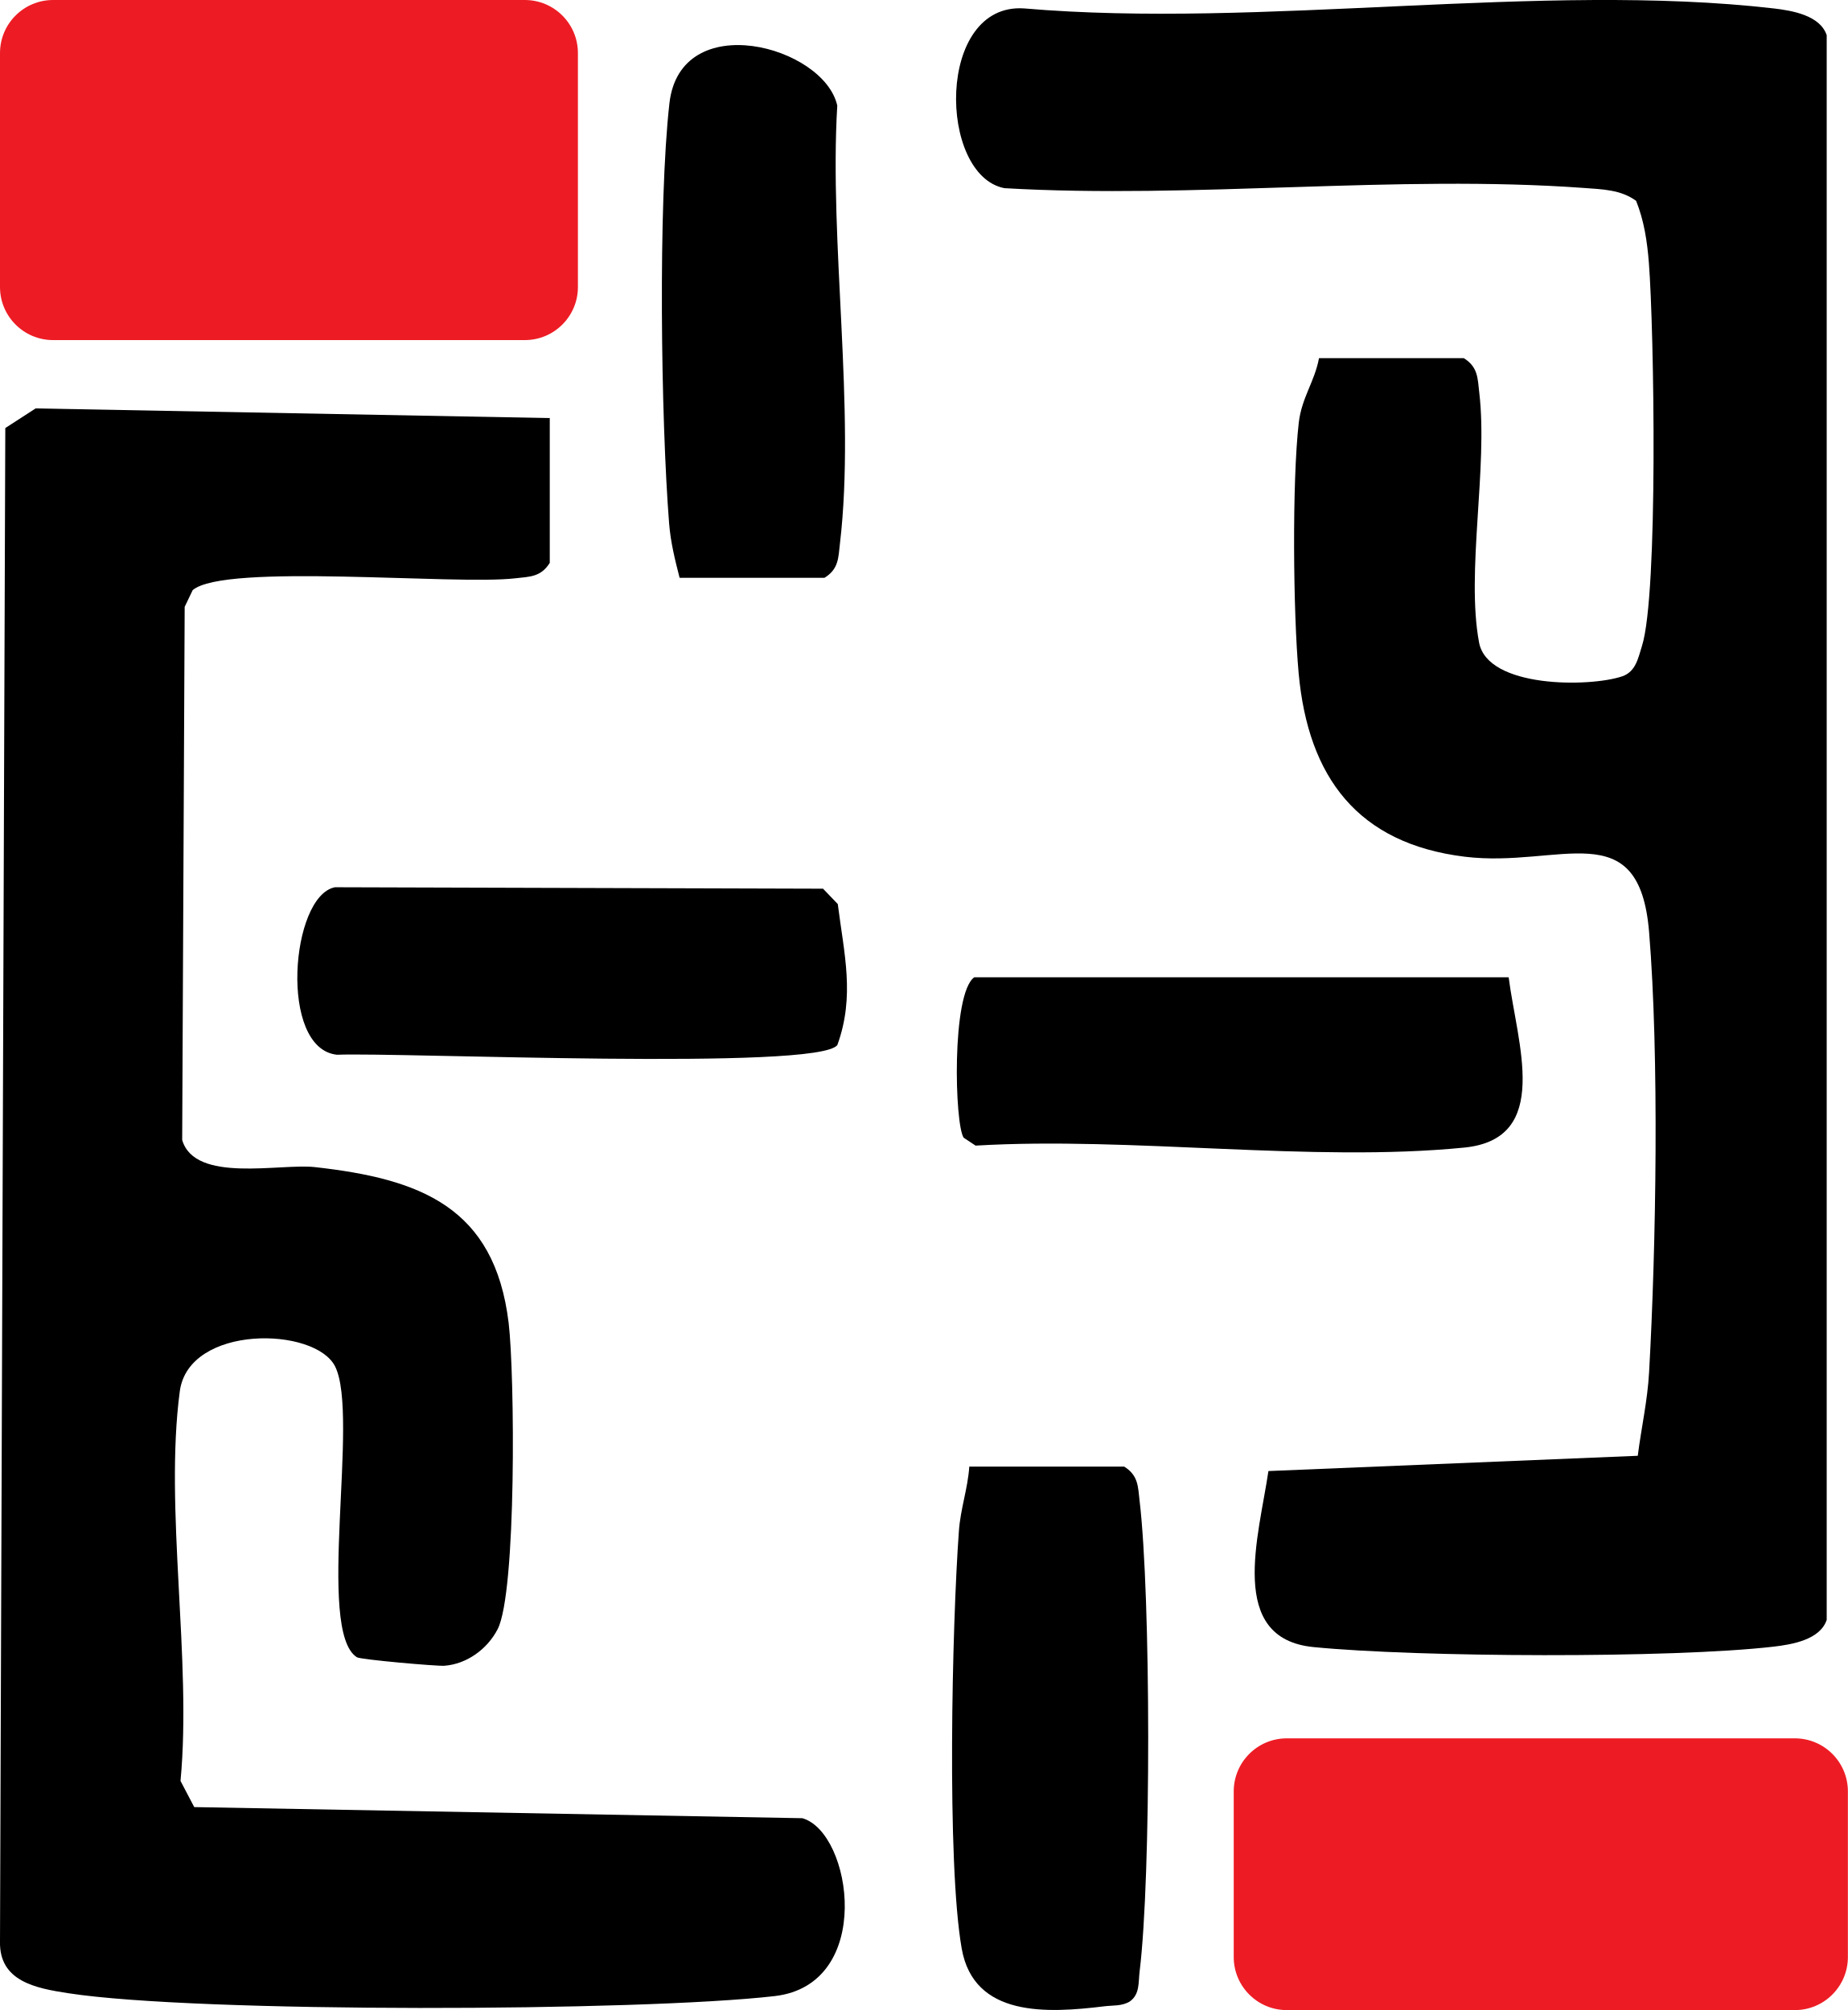
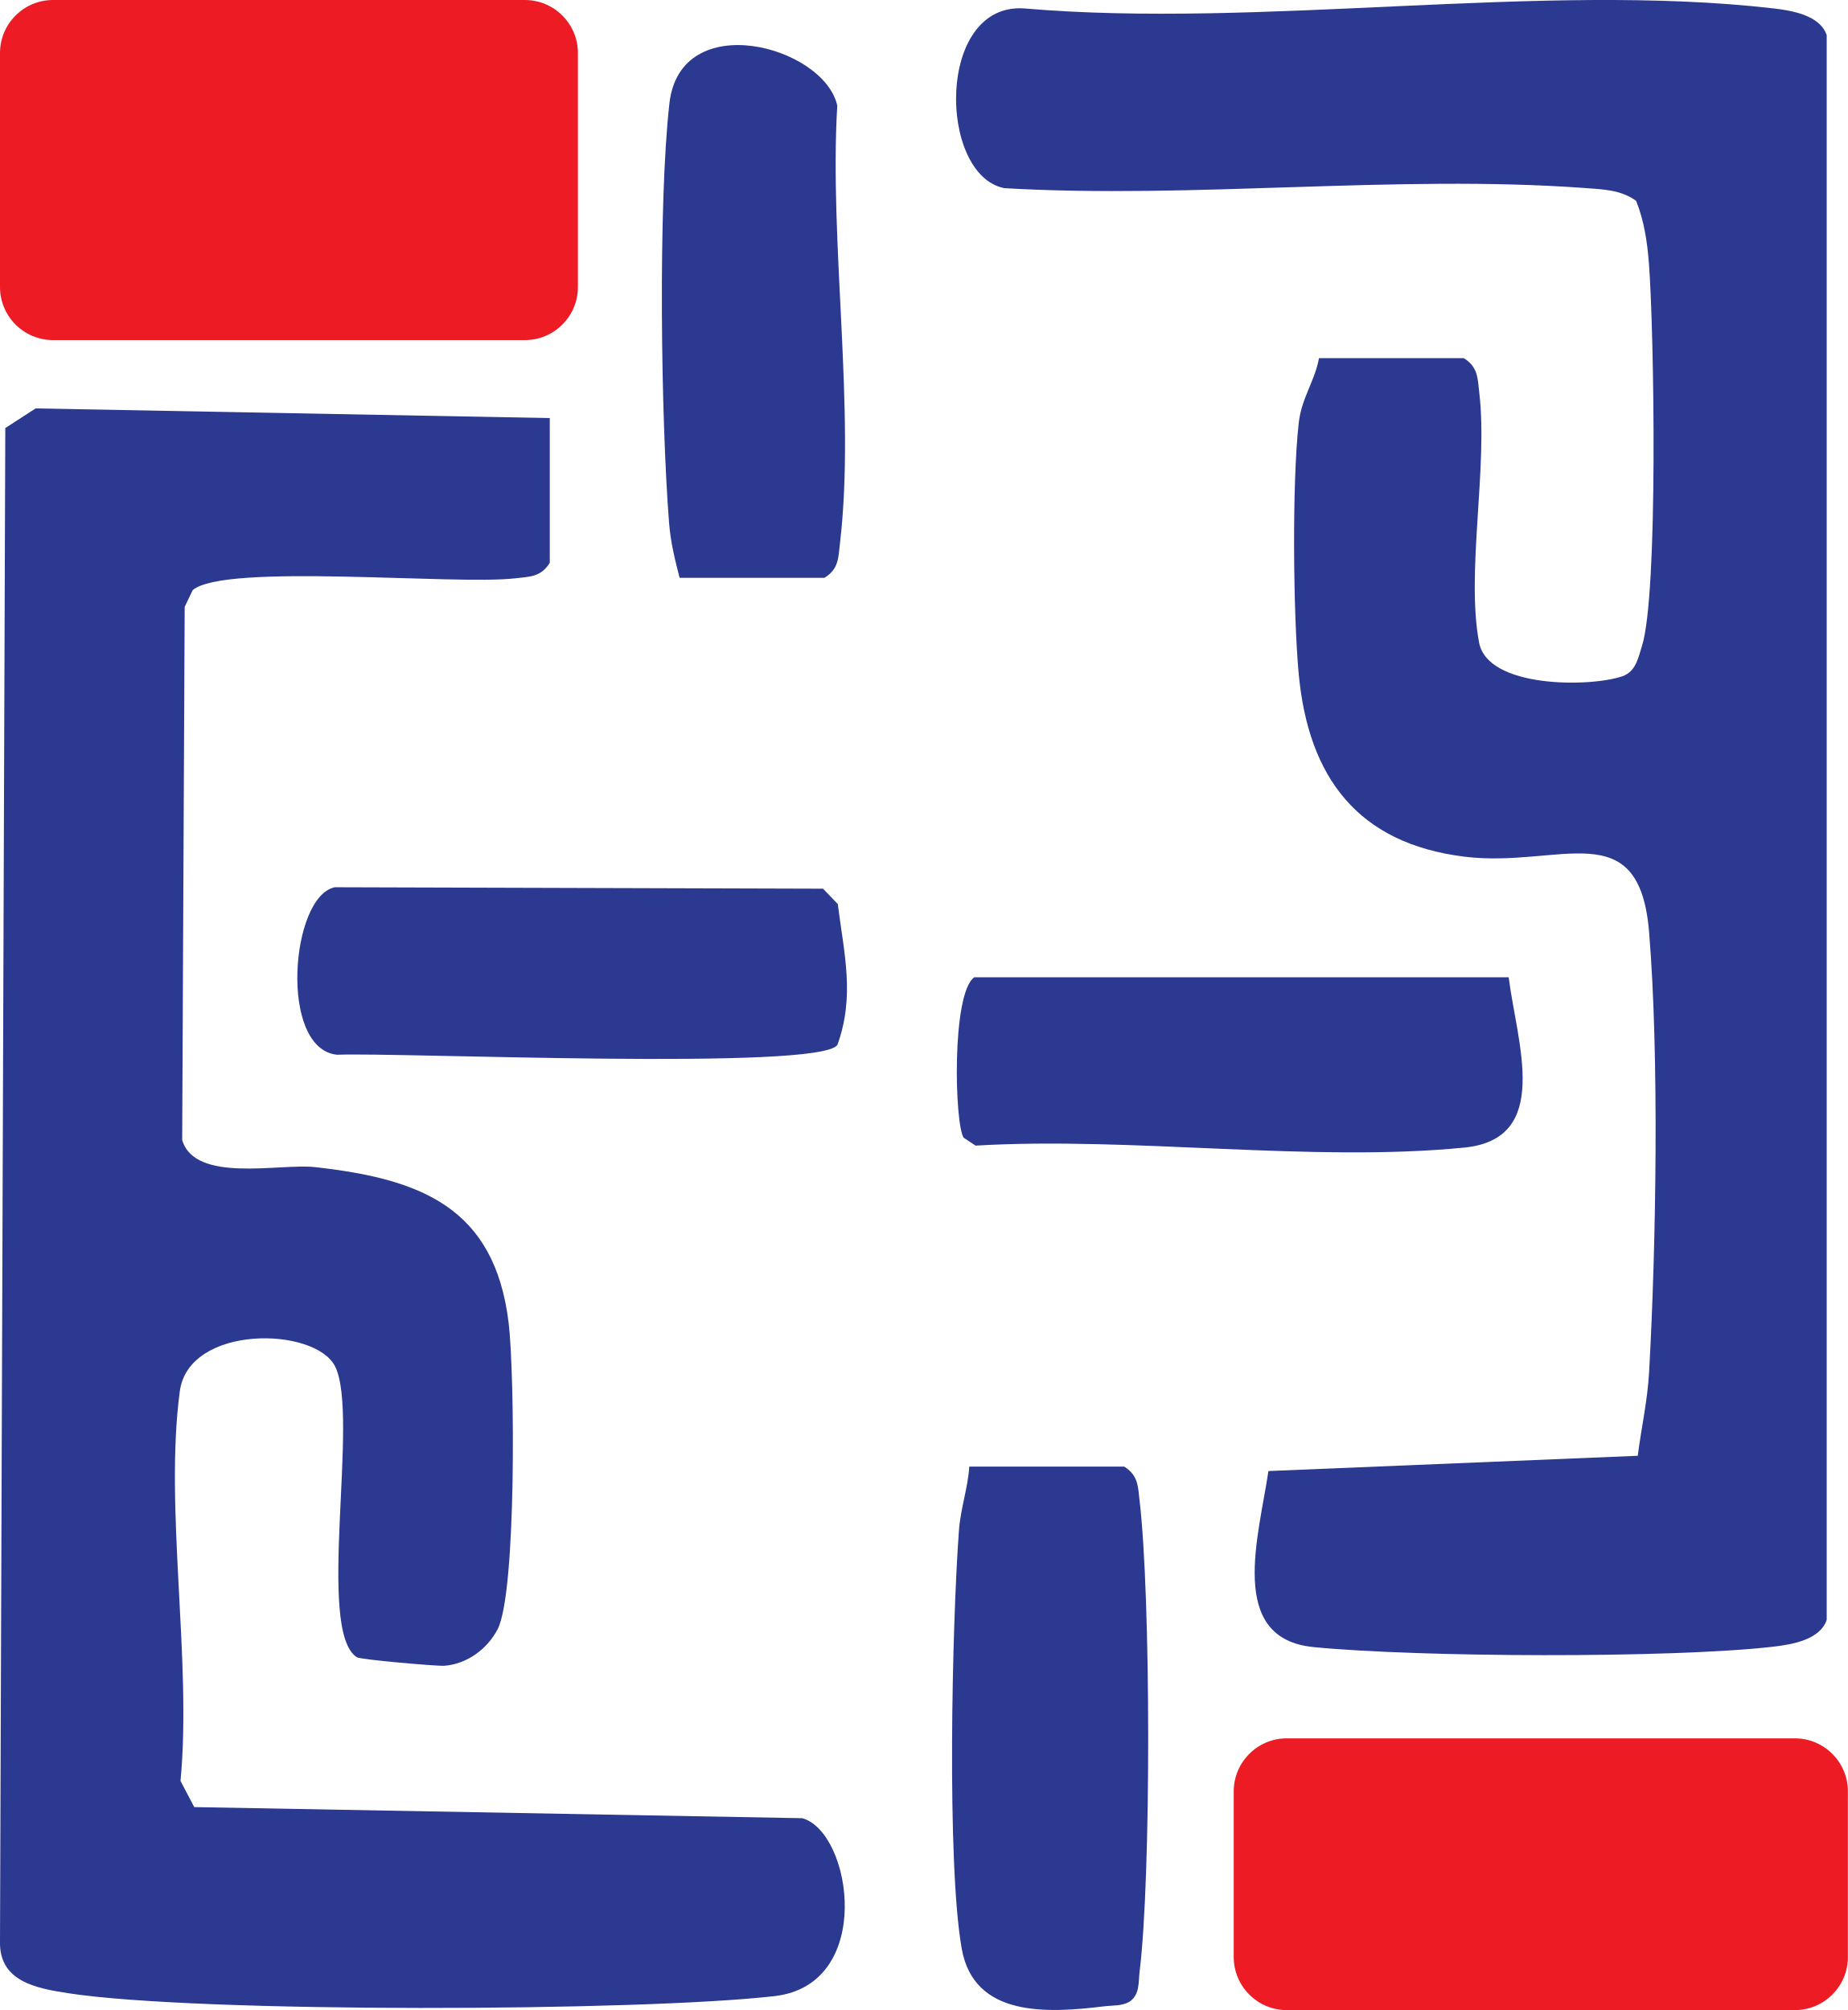
<svg xmlns="http://www.w3.org/2000/svg" id="Layer_1" data-name="Layer 1" viewBox="0 0 177.91 193.56">
  <defs>
    <style>
+       .cls-2 {
+         fill: #2b3990;
+       }
+ 
      .cls-1 {
        fill: #ed1c24;
      }
    </style>
  </defs>
  <g>
-     <path d="M170.75.81c-22.29-2.57-49.35,1.97-72.16,0-8.49-.56-8.28,16.07-1.89,17.31,18.2,1.06,37.77-1.33,55.8-.02,1.74.13,3.55.16,5.02,1.24.77,1.91,1.07,3.93,1.23,5.98.5,6.43.92,31.91-.67,36.9-.36,1.13-.58,2.46-1.9,2.91-3.13,1.06-12.96,1.15-13.78-3.26-1.27-6.77.87-16.88.02-24.06-.16-1.4-.12-2.47-1.49-3.32h-13.94c-.42,2.27-1.67,3.79-1.95,6.23-.65,5.68-.54,18.3-.01,24.11.92,10.06,5.72,16.41,15.99,17.67,9.12,1.12,16.8-4.29,17.75,7.25.98,11.89.68,30.31,0,42.39-.15,2.75-.75,5.35-1.09,8.05l-35.56,1.47c-.91,6.23-4.02,16.12,4.33,16.95,10.03.99,34.43,1.1,44.31-.04,1.78-.21,4.47-.66,5.11-2.58V3.39c-.64-1.92-3.33-2.37-5.11-2.58Z" />
-     <path d="M77.25,175.09l-58.55-1.07-1.32-2.52c1.1-11.67-1.57-26.23-.07-37.52.86-6.46,13.05-6.24,14.96-2.38,2.36,4.76-1.88,25.47,2.09,27.99.36.23,7.69.87,8.42.82,2.16-.16,4.14-1.6,5.13-3.52,1.83-3.54,1.65-24.61,1.06-29.5-1.35-11.17-8.51-13.87-18.66-15-3.38-.37-11.54,1.58-12.77-2.61l.24-51.34.77-1.61c3.07-2.64,25.24-.46,31.06-1.14,1.4-.16,2.47-.12,3.32-1.49v-13.94l-49.5-.93-2.92,1.89L0,186.95c-.09,3.84,3.42,4.51,6.55,4.99,12.42,1.93,55.17,1.77,68.04.28,9.63-1.12,7.46-15.75,2.66-17.13Z" />
-     <path d="M108.23,141.23h-14.91c-.14,2.12-.85,4.06-1,6.21-.66,9.01-1.18,31.95.27,40.2,1.17,6.64,8.22,6.24,13.76,5.56.82-.1,1.67,0,2.42-.46.99-.69.82-1.87.95-2.9,1.12-9.11,1.08-36.13,0-45.29-.16-1.4-.12-2.47-1.49-3.32Z" />
-     <path d="M93.94,110.32c15.02-.89,32.31,1.65,47.04.19,8.46-.84,5.07-10.06,4.27-16.4h-51.45c-2.21,1.58-1.89,14.2-1.02,15.45l1.16.77Z" />
-     <path d="M79.25,85.58l-47-.14c-4.27.82-5.44,15.56.2,16.13,6.14-.24,46.39,1.56,48.17-.94,1.71-4.73.64-8.79.04-13.57l-1.41-1.47Z" />
-     <path d="M65.44,55.64h13.94c1.37-.84,1.33-1.92,1.49-3.32,1.51-12.87-1.05-28.94-.26-42.15-1.27-5.74-15.11-9.48-16.16-.22-1.1,9.71-.82,30.46-.03,40.45.15,1.85.56,3.48,1.01,5.24Z" />
+     <path class="cls-2" d="M170.75.81c-22.29-2.57-49.35,1.97-72.16,0-8.49-.56-8.28,16.07-1.89,17.31,18.2,1.06,37.77-1.33,55.8-.02,1.74.13,3.55.16,5.02,1.24.77,1.91,1.07,3.93,1.23,5.98.5,6.43.92,31.91-.67,36.9-.36,1.13-.58,2.46-1.9,2.91-3.13,1.06-12.96,1.15-13.78-3.26-1.27-6.77.87-16.88.02-24.06-.16-1.4-.12-2.47-1.49-3.32h-13.94c-.42,2.27-1.67,3.79-1.95,6.23-.65,5.68-.54,18.3-.01,24.11.92,10.06,5.72,16.41,15.99,17.67,9.12,1.12,16.8-4.29,17.75,7.25.98,11.89.68,30.31,0,42.39-.15,2.75-.75,5.35-1.09,8.05l-35.56,1.47c-.91,6.23-4.02,16.12,4.33,16.95,10.03.99,34.43,1.1,44.31-.04,1.78-.21,4.47-.66,5.11-2.58V3.39c-.64-1.92-3.33-2.37-5.11-2.58Z" />
+     <path class="cls-2" d="M77.25,175.09l-58.55-1.07-1.32-2.52c1.1-11.67-1.57-26.23-.07-37.52.86-6.46,13.05-6.24,14.96-2.38,2.36,4.76-1.88,25.47,2.09,27.99.36.23,7.69.87,8.42.82,2.16-.16,4.14-1.6,5.13-3.52,1.83-3.54,1.65-24.61,1.06-29.5-1.35-11.17-8.51-13.87-18.66-15-3.38-.37-11.54,1.58-12.77-2.61l.24-51.34.77-1.61c3.07-2.64,25.24-.46,31.06-1.14,1.4-.16,2.47-.12,3.32-1.49v-13.94l-49.5-.93-2.92,1.89L0,186.95c-.09,3.84,3.42,4.51,6.55,4.99,12.42,1.93,55.17,1.77,68.04.28,9.63-1.12,7.46-15.75,2.66-17.13Z" />
+     <path class="cls-2" d="M108.23,141.23h-14.91c-.14,2.12-.85,4.06-1,6.21-.66,9.01-1.18,31.95.27,40.2,1.17,6.64,8.22,6.24,13.76,5.56.82-.1,1.67,0,2.42-.46.99-.69.82-1.87.95-2.9,1.12-9.11,1.08-36.13,0-45.29-.16-1.4-.12-2.47-1.49-3.32Z" />
+     <path class="cls-2" d="M93.94,110.32c15.02-.89,32.31,1.65,47.04.19,8.46-.84,5.07-10.06,4.27-16.4h-51.45c-2.21,1.58-1.89,14.2-1.02,15.45l1.16.77Z" />
+     <path class="cls-2" d="M79.25,85.58l-47-.14c-4.27.82-5.44,15.56.2,16.13,6.14-.24,46.39,1.56,48.17-.94,1.71-4.73.64-8.79.04-13.57l-1.41-1.47Z" />
+     <path class="cls-2" d="M65.44,55.64h13.94c1.37-.84,1.33-1.92,1.49-3.32,1.51-12.87-1.05-28.94-.26-42.15-1.27-5.74-15.11-9.48-16.16-.22-1.1,9.71-.82,30.46-.03,40.45.15,1.85.56,3.48,1.01,5.24Z" />
  </g>
  <rect class="cls-1" x="0" y="0" width="55.64" height="32.75" rx="5.11" ry="5.11" />
  <rect class="cls-1" x="118.78" y="167.4" width="59.13" height="26.17" rx="5.11" ry="5.11" />
</svg>
